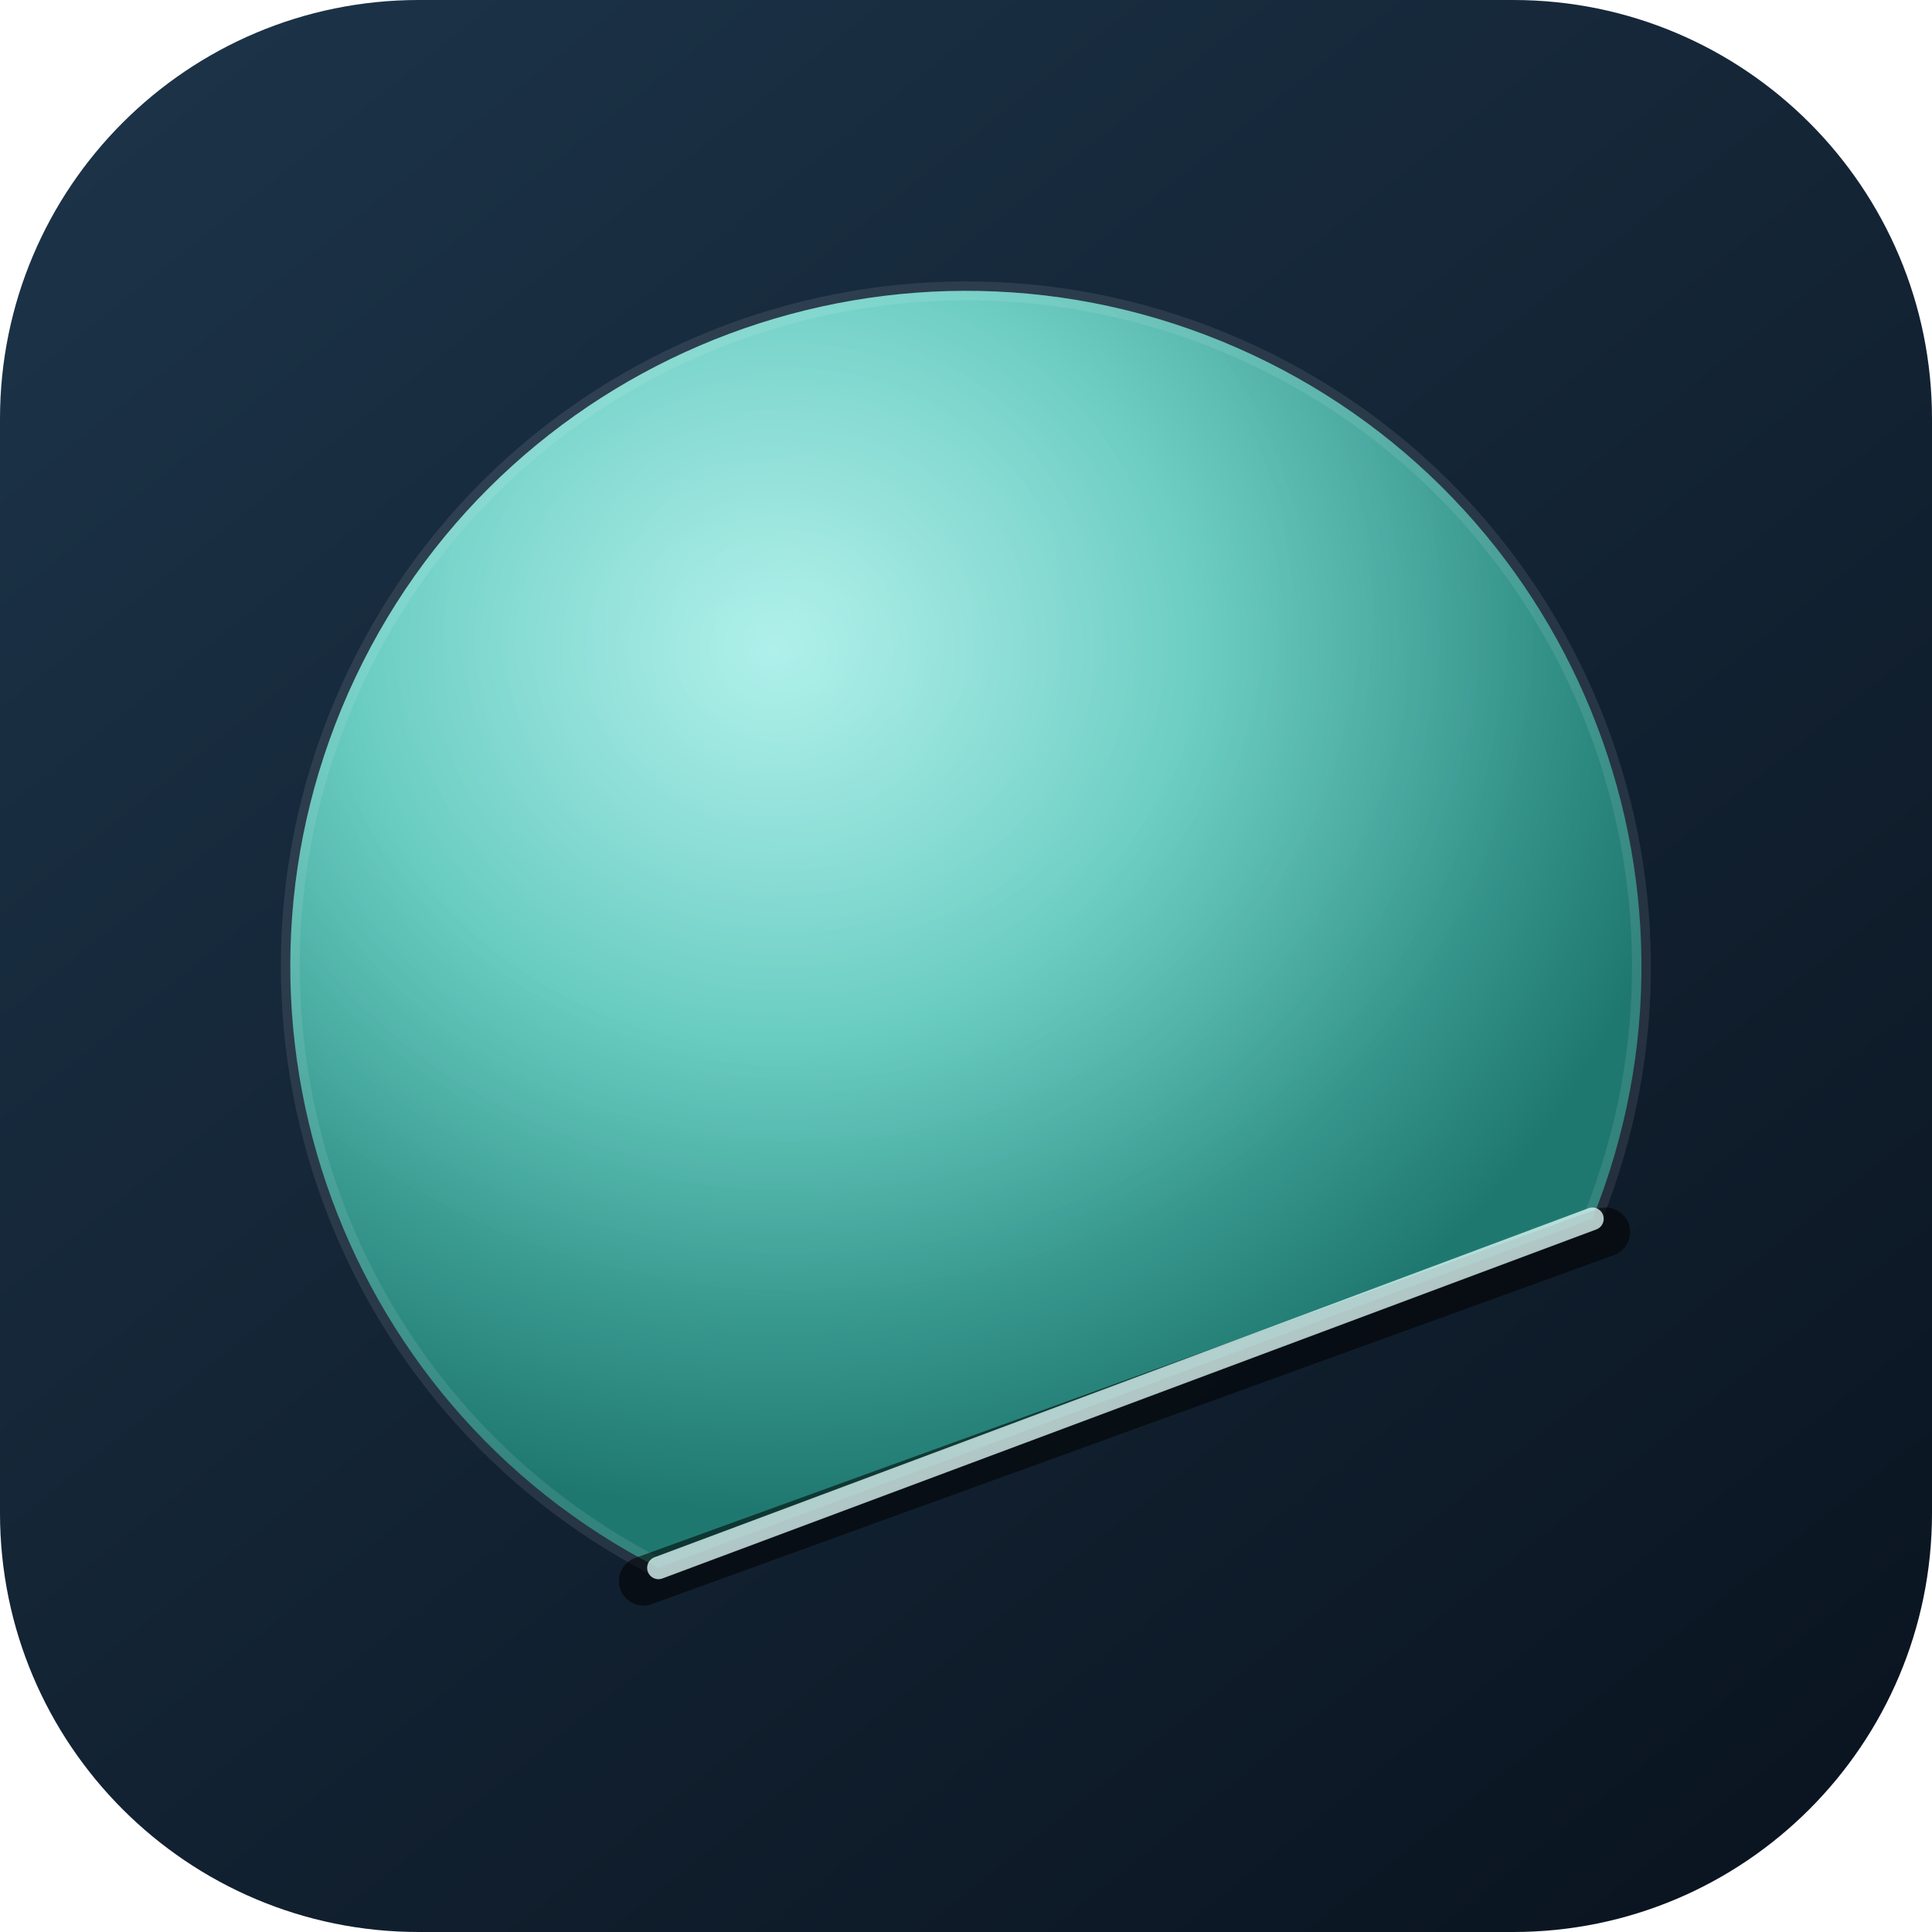
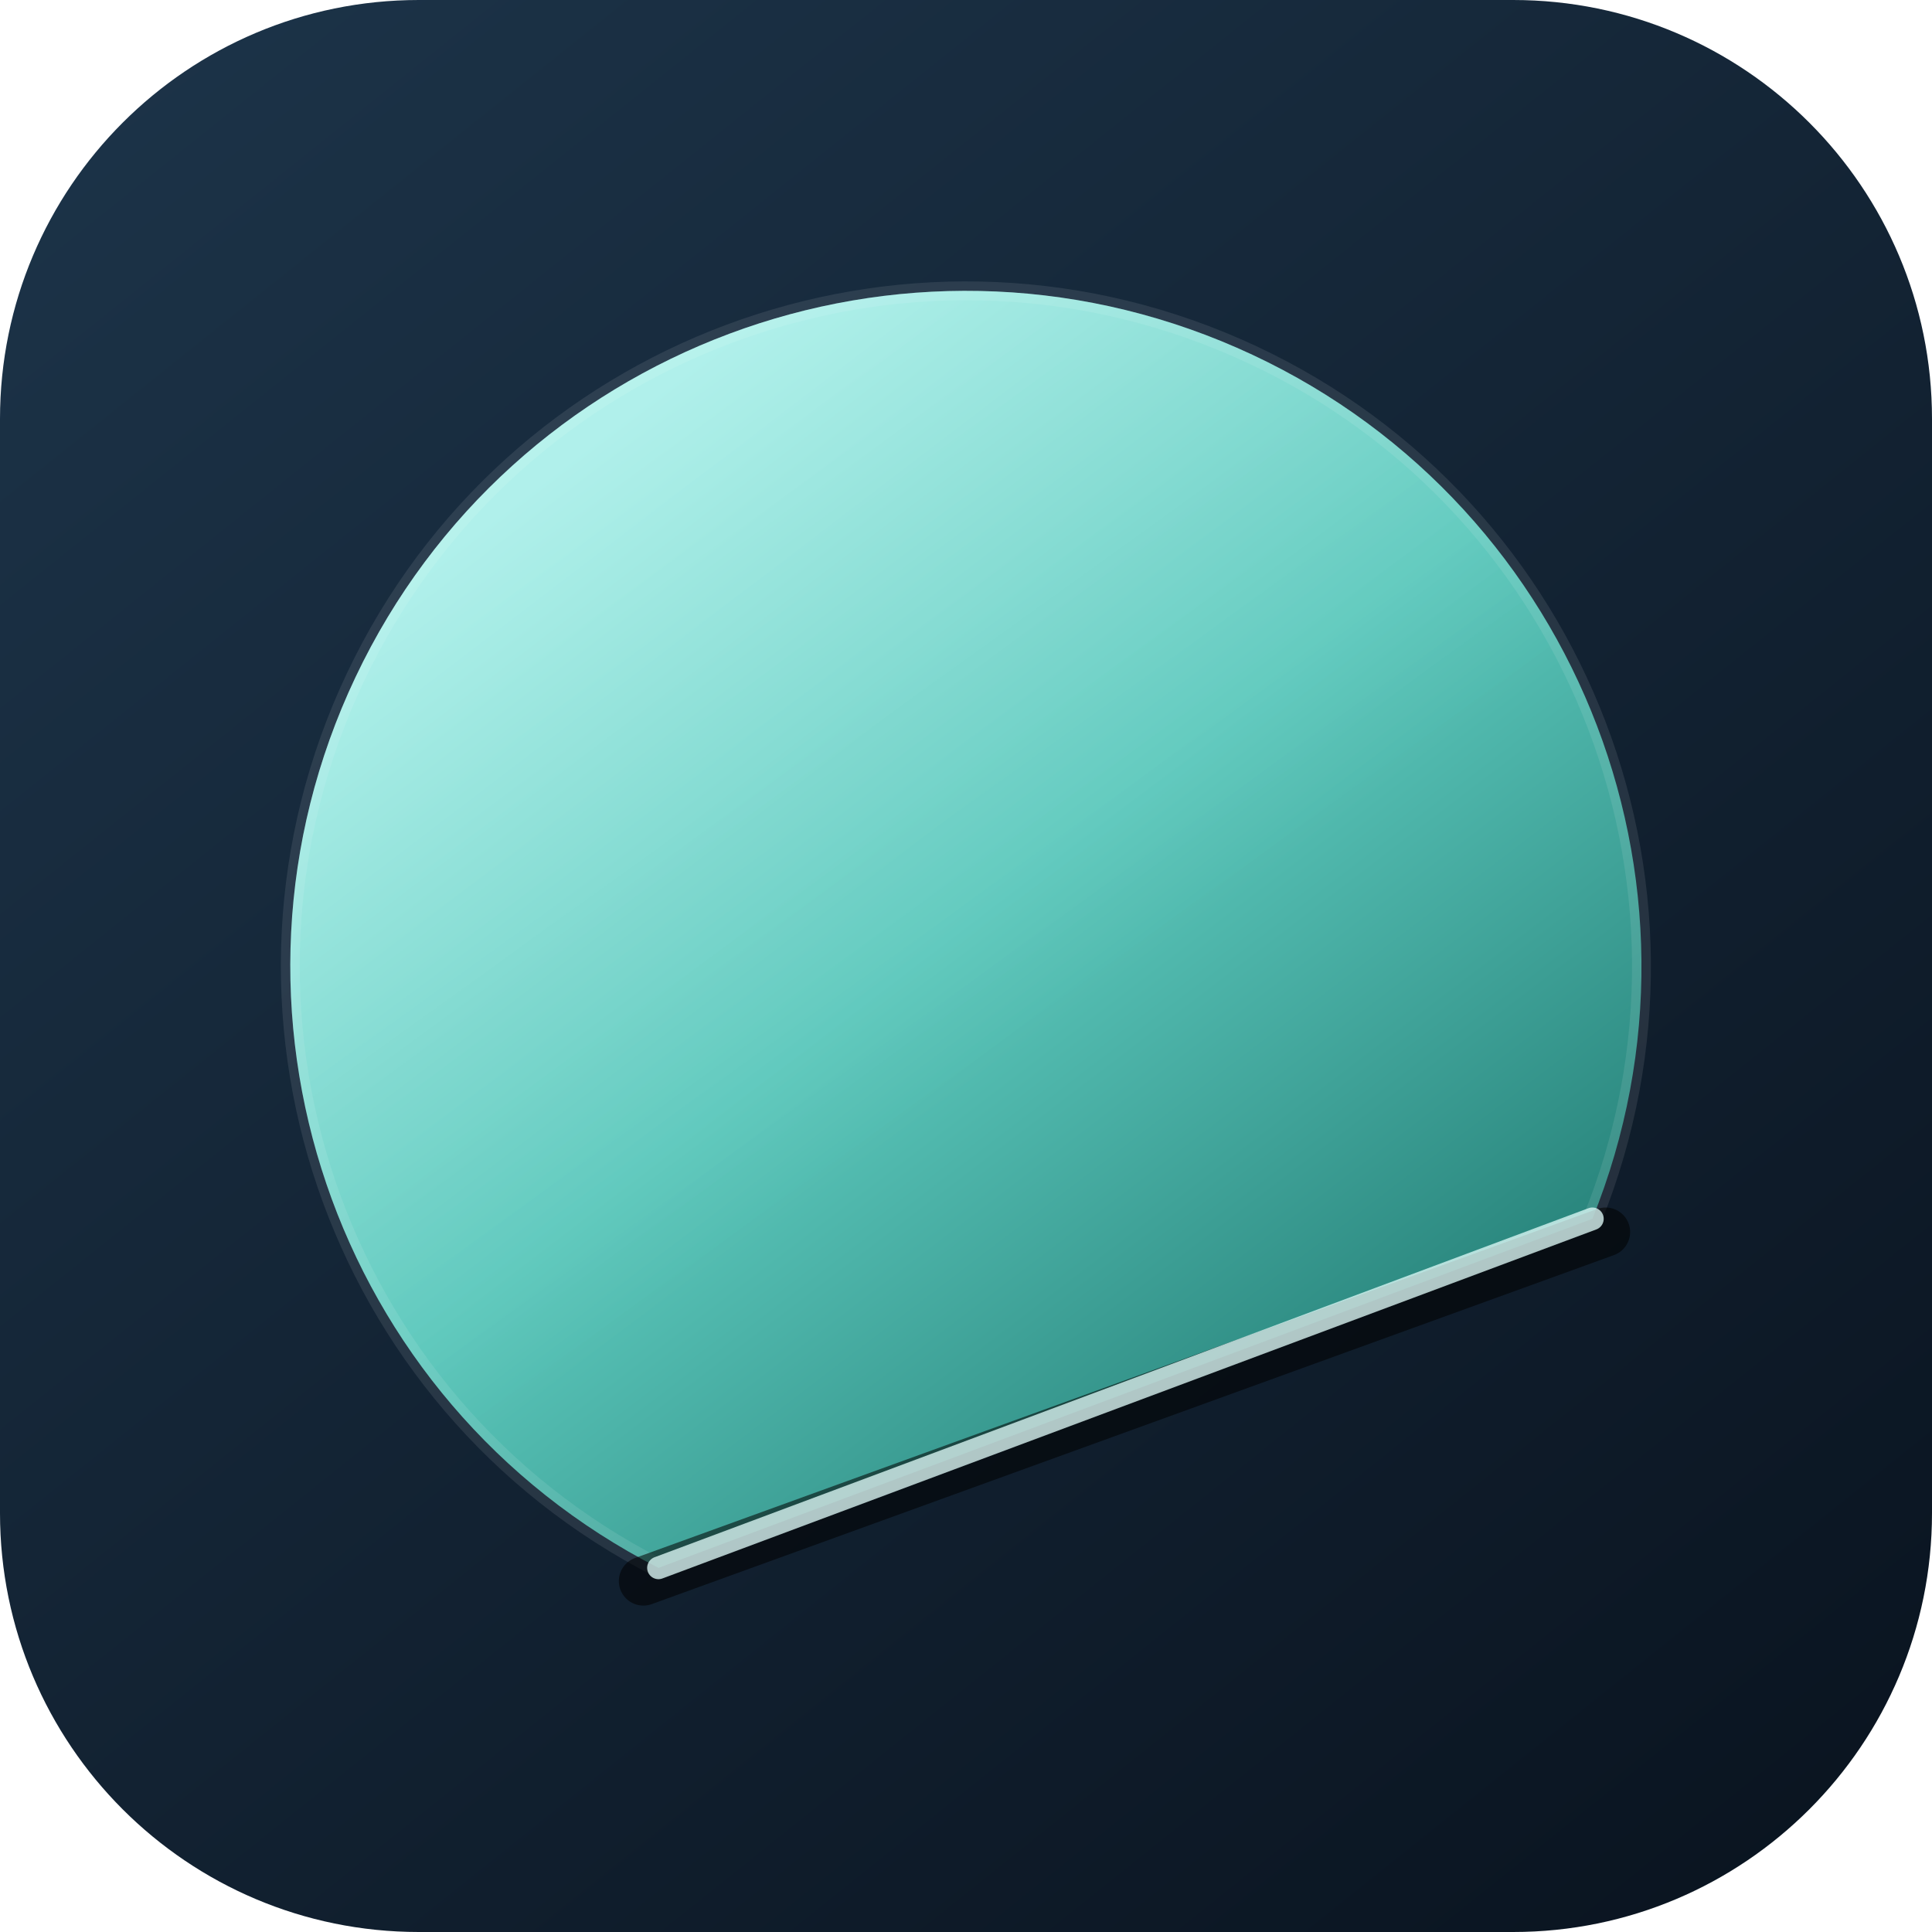
<svg xmlns="http://www.w3.org/2000/svg" width="1024" height="1024" viewBox="0 0 1024 1024">
  <defs>
    <linearGradient id="bg" x1="10%" y1="0%" x2="90%" y2="100%">
      <stop offset="0%" stop-color="#1C3348" />
      <stop offset="100%" stop-color="#0A1420" />
    </linearGradient>
-     <radialGradient id="disk" cx="36%" cy="28%" r="68%">
+     <linearGradient id="disk" x1="22%" y1="12%" x2="88%" y2="92%">
      <stop offset="0%" stop-color="#9AECE5" />
      <stop offset="45%" stop-color="#5CC8BC" />
      <stop offset="100%" stop-color="#1F7870" />
-     </radialGradient>
-     <radialGradient id="highlight" cx="38%" cy="25%" r="55%">
-       <stop offset="0%" stop-color="rgba(255,255,255,0.22)" />
-       <stop offset="100%" stop-color="rgba(255,255,255,0)" />
-     </radialGradient>
+     </linearGradient>
+     <linearGradient id="highlight" x1="25%" y1="10%" x2="60%" y2="55%">
+       <stop offset="0%" stop-color="#FFFFFF" stop-opacity="0.22" />
+       <stop offset="100%" stop-color="#FFFFFF" stop-opacity="0" />
+     </linearGradient>
  </defs>
  <rect width="1024" height="1024" rx="222" fill="url(#bg)" />
  <path d="M 844 646 A 358 358 0 1 0 349 831 Z" fill="url(#disk)" stroke="rgba(255,255,255,0.09)" stroke-width="10" />
  <path d="M 844 646 A 358 358 0 1 0 349 831 Z" fill="url(#highlight)" />
  <line x1="341" y1="838" x2="851" y2="653" stroke="rgba(0,0,0,0.55)" stroke-width="26" stroke-linecap="round" />
  <line x1="349" y1="831" x2="844" y2="646" stroke="rgba(220,248,246,0.78)" stroke-width="12" stroke-linecap="round" />
</svg>
